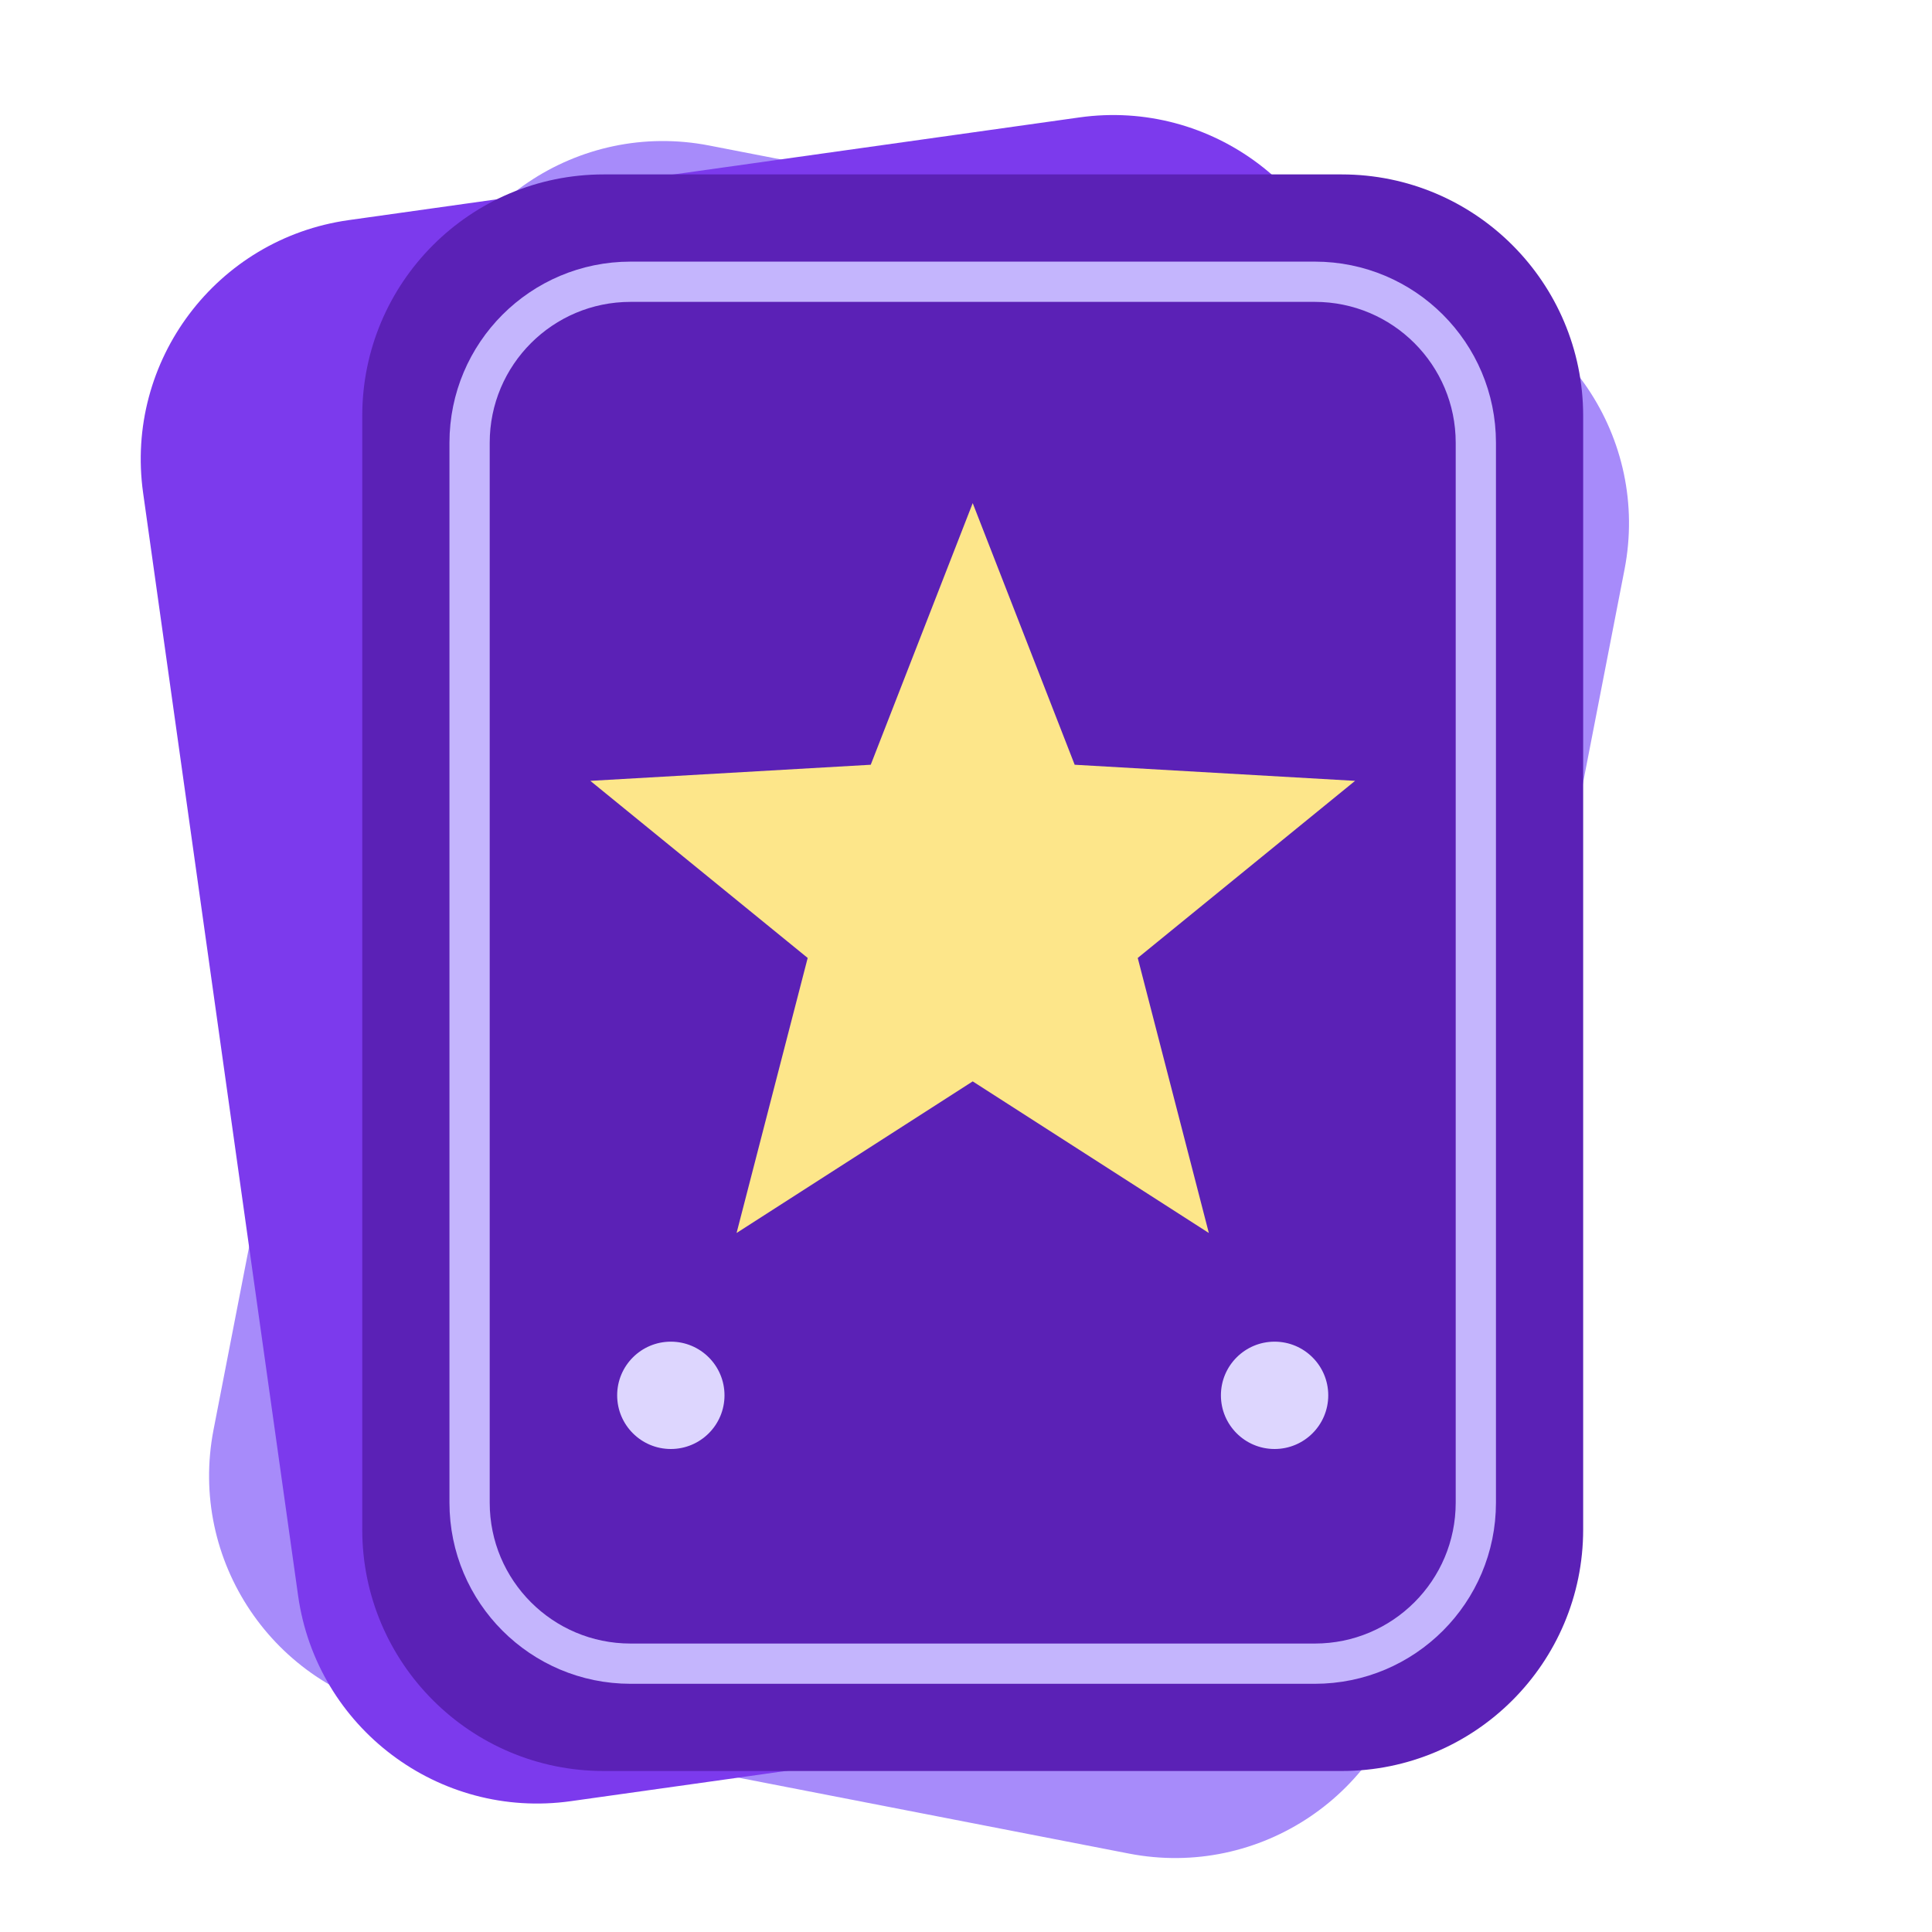
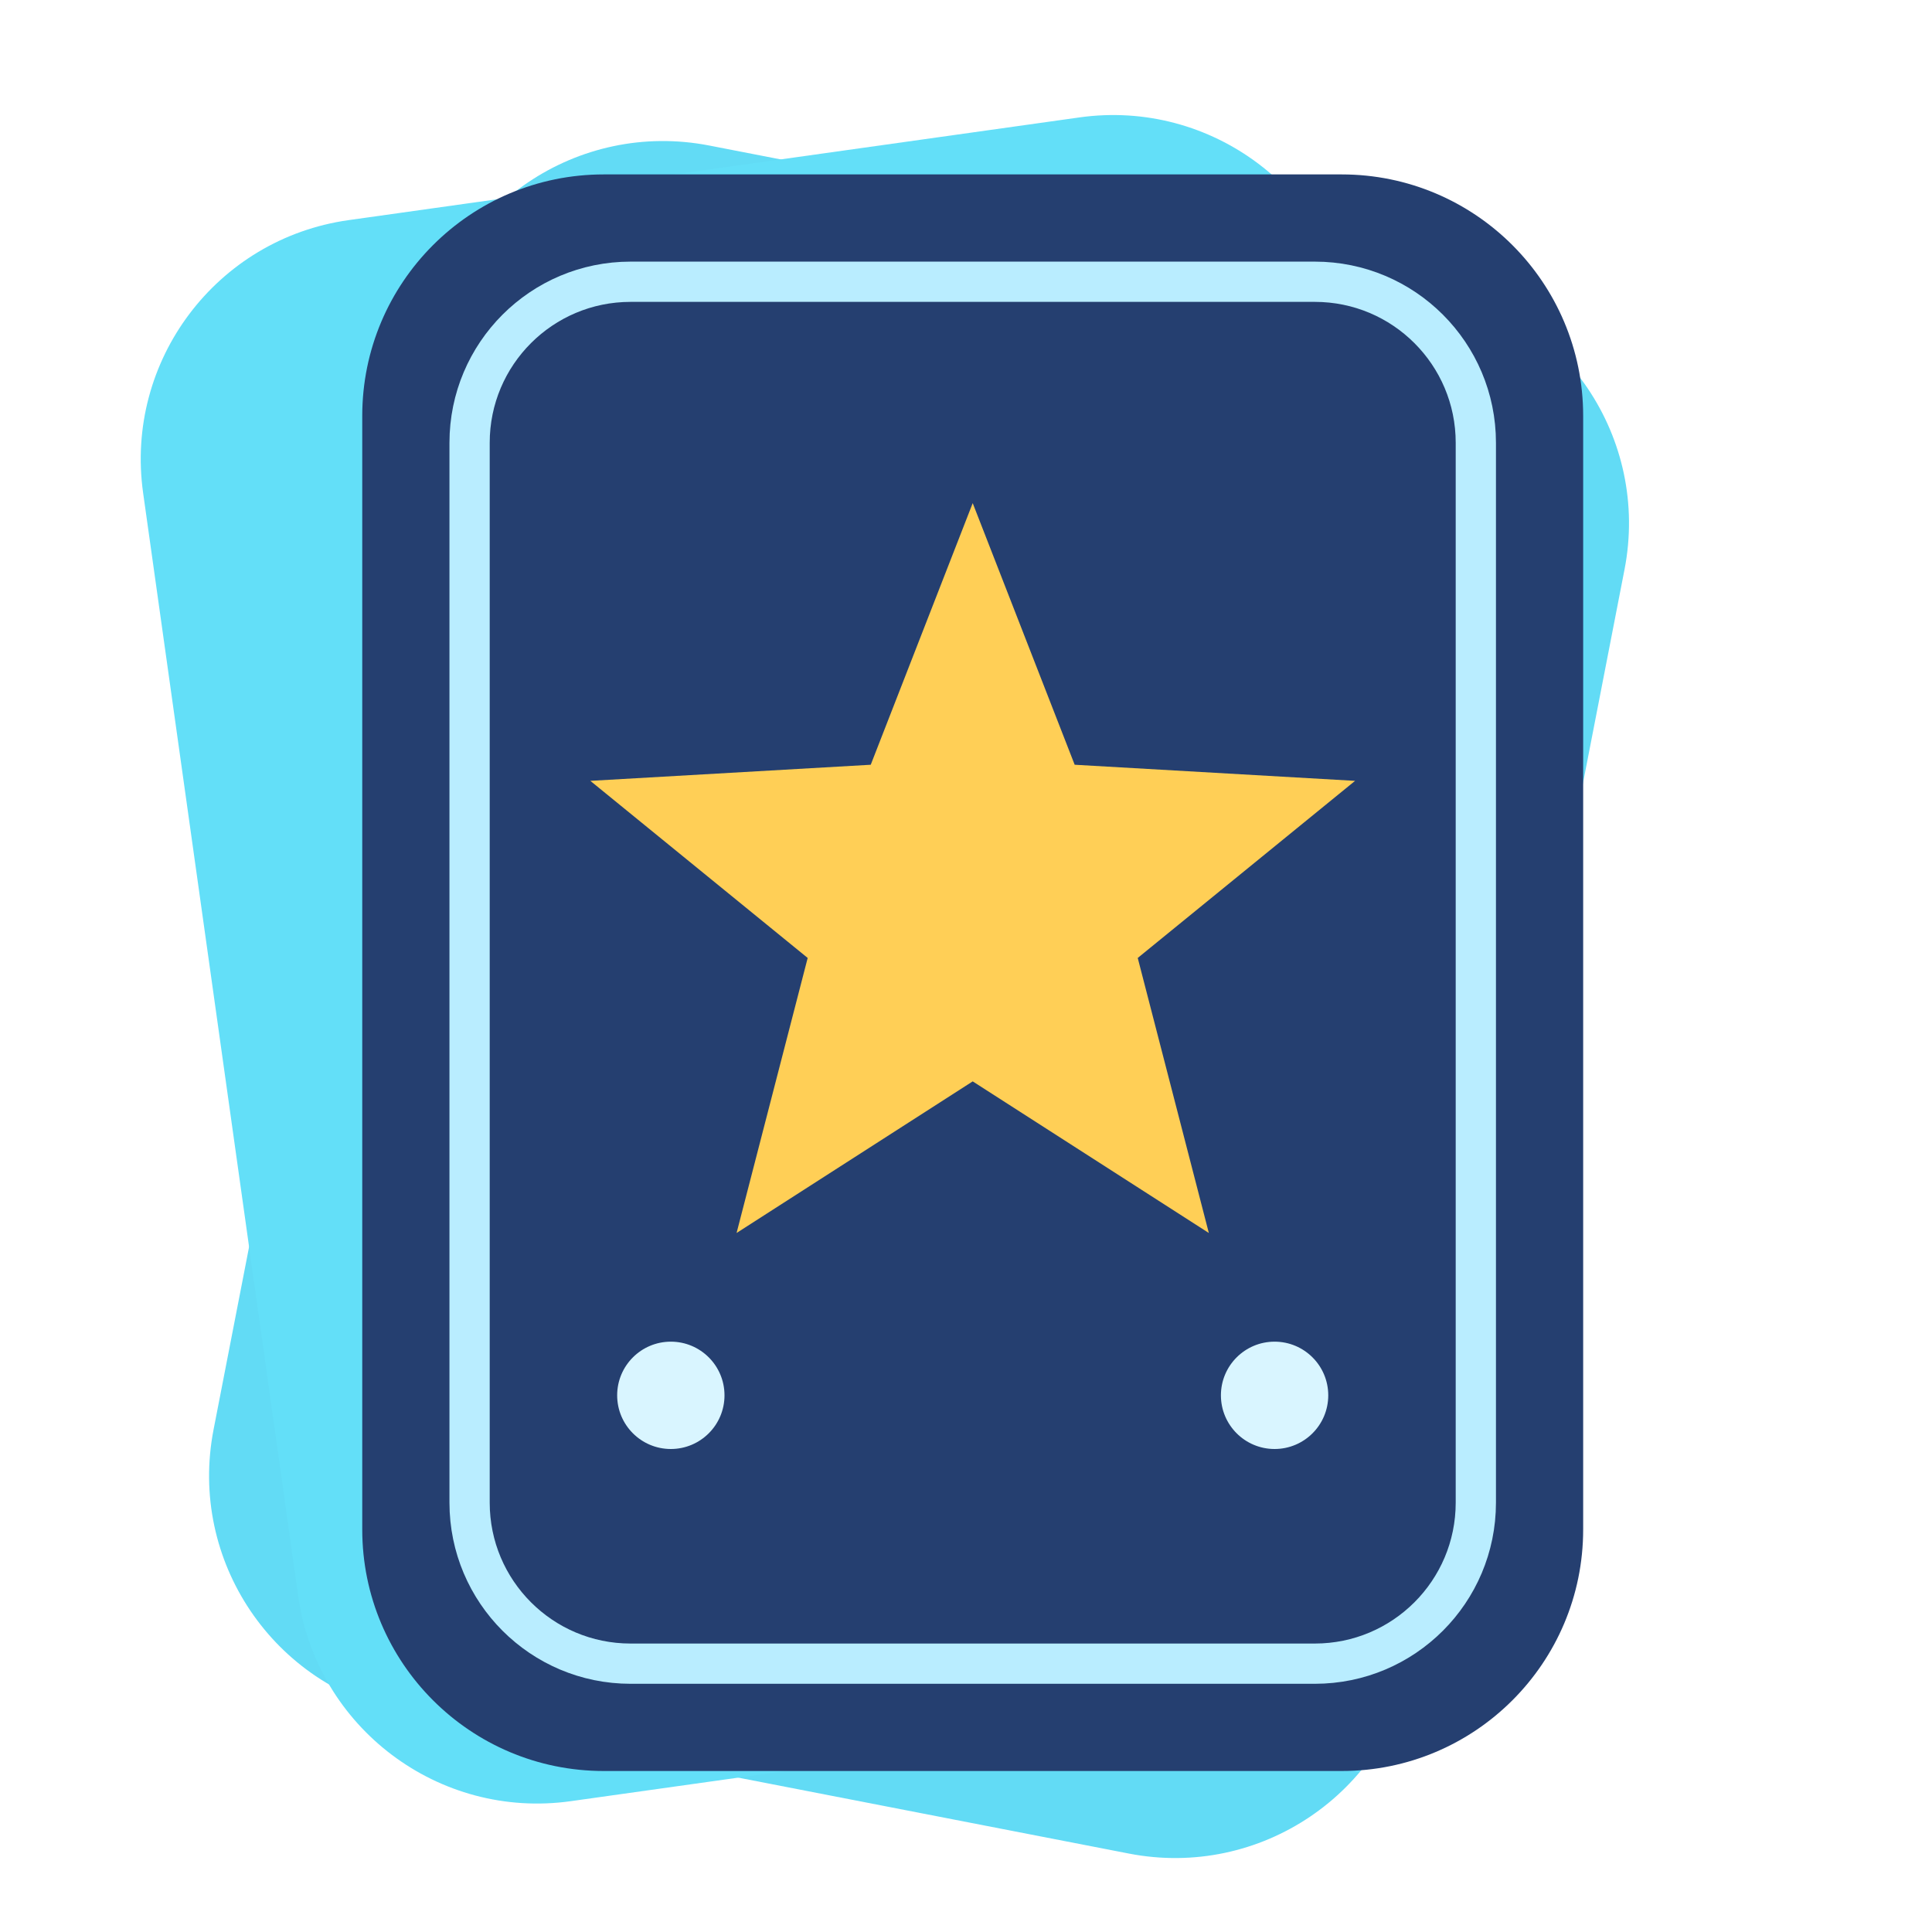
<svg xmlns="http://www.w3.org/2000/svg" viewBox="0 0 144 144" role="img" aria-labelledby="title desc">
  <g id="mark" transform="translate(8 8)">
-     <rect id="back-card" x="15" y="7" width="91" height="119" rx="18" fill="#A78BFA" transform="rotate(11 60.5 66.5)" />
-     <rect id="middle-card" x="8" y="4" width="91" height="119" rx="18" fill="#7C3AED" transform="rotate(-8 53.5 63.5)" />
-     <rect id="front-card" x="19" y="5" width="91" height="119" rx="18" fill="#5B21B6" />
-     <rect id="front-card-inset" x="27" y="13" width="75" height="103" rx="12" fill="none" stroke="#C4B5FD" stroke-width="3" />
-     <path id="rarity-star" d="M64.5 29.5 72.1 49l20.9 1.2-16.2 13.2 5.3 20.5-17.6-11.3-17.6 11.3 5.3-20.5L36 50.2 56.9 49Z" fill="#FDE68A" />
-     <circle id="sparkle-one" cx="42" cy="96" r="4" fill="#DDD6FE" />
-     <circle id="sparkle-two" cx="87" cy="96" r="4" fill="#DDD6FE" />
+     <rect id="back-card" x="15" y="7" width="91" height="119" rx="18" fill="#62DBF5" transform="rotate(11 60.5 66.5)" />
+     <rect id="middle-card" x="8" y="4" width="91" height="119" rx="18" fill="#63DFF8" transform="rotate(-8 53.5 63.5)" />
+     <rect id="front-card" x="19" y="5" width="91" height="119" rx="18" fill="#253F70" />
+     <rect id="front-card-inset" x="27" y="13" width="75" height="103" rx="12" fill="none" stroke="#B9EDFF" stroke-width="3" />
+     <path id="rarity-star" d="M64.5 29.5 72.1 49l20.9 1.2-16.2 13.2 5.3 20.5-17.6-11.3-17.6 11.3 5.3-20.5L36 50.2 56.9 49Z" fill="#FFCF56" />
+     <circle id="sparkle-one" cx="42" cy="96" r="4" fill="#D9F5FF" />
+     <circle id="sparkle-two" cx="87" cy="96" r="4" fill="#D9F5FF" />
  </g>
</svg>
